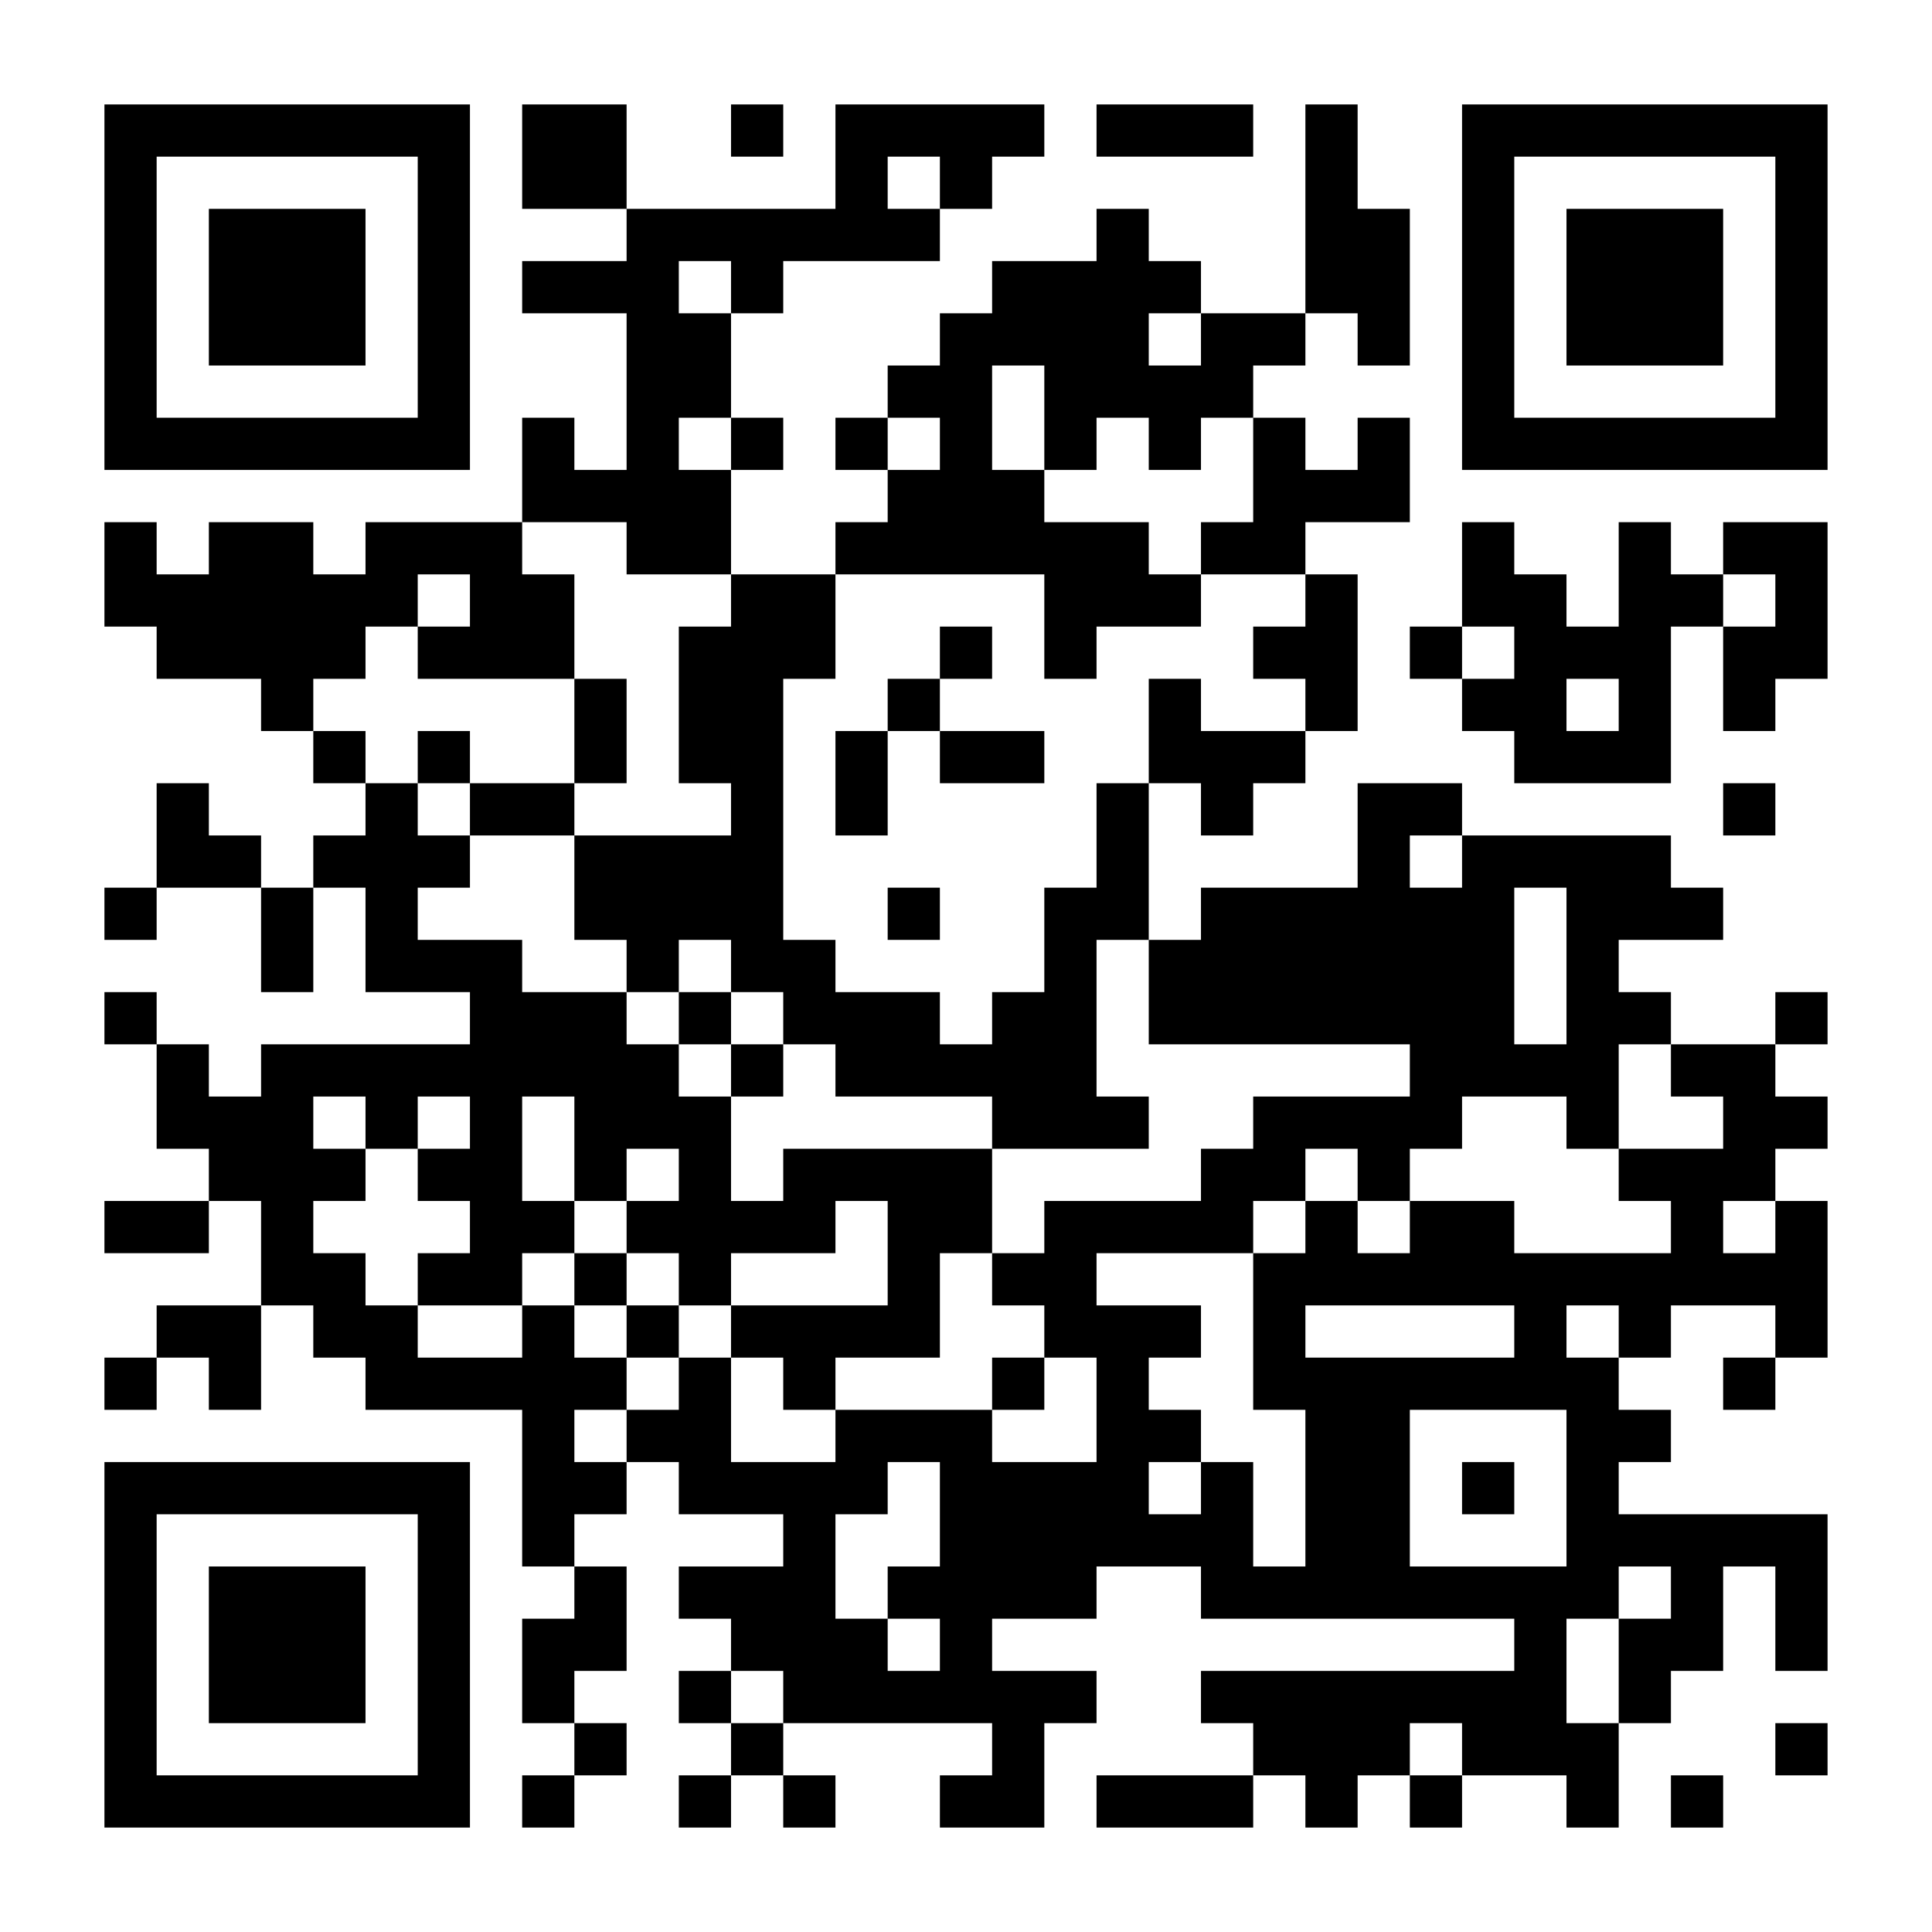
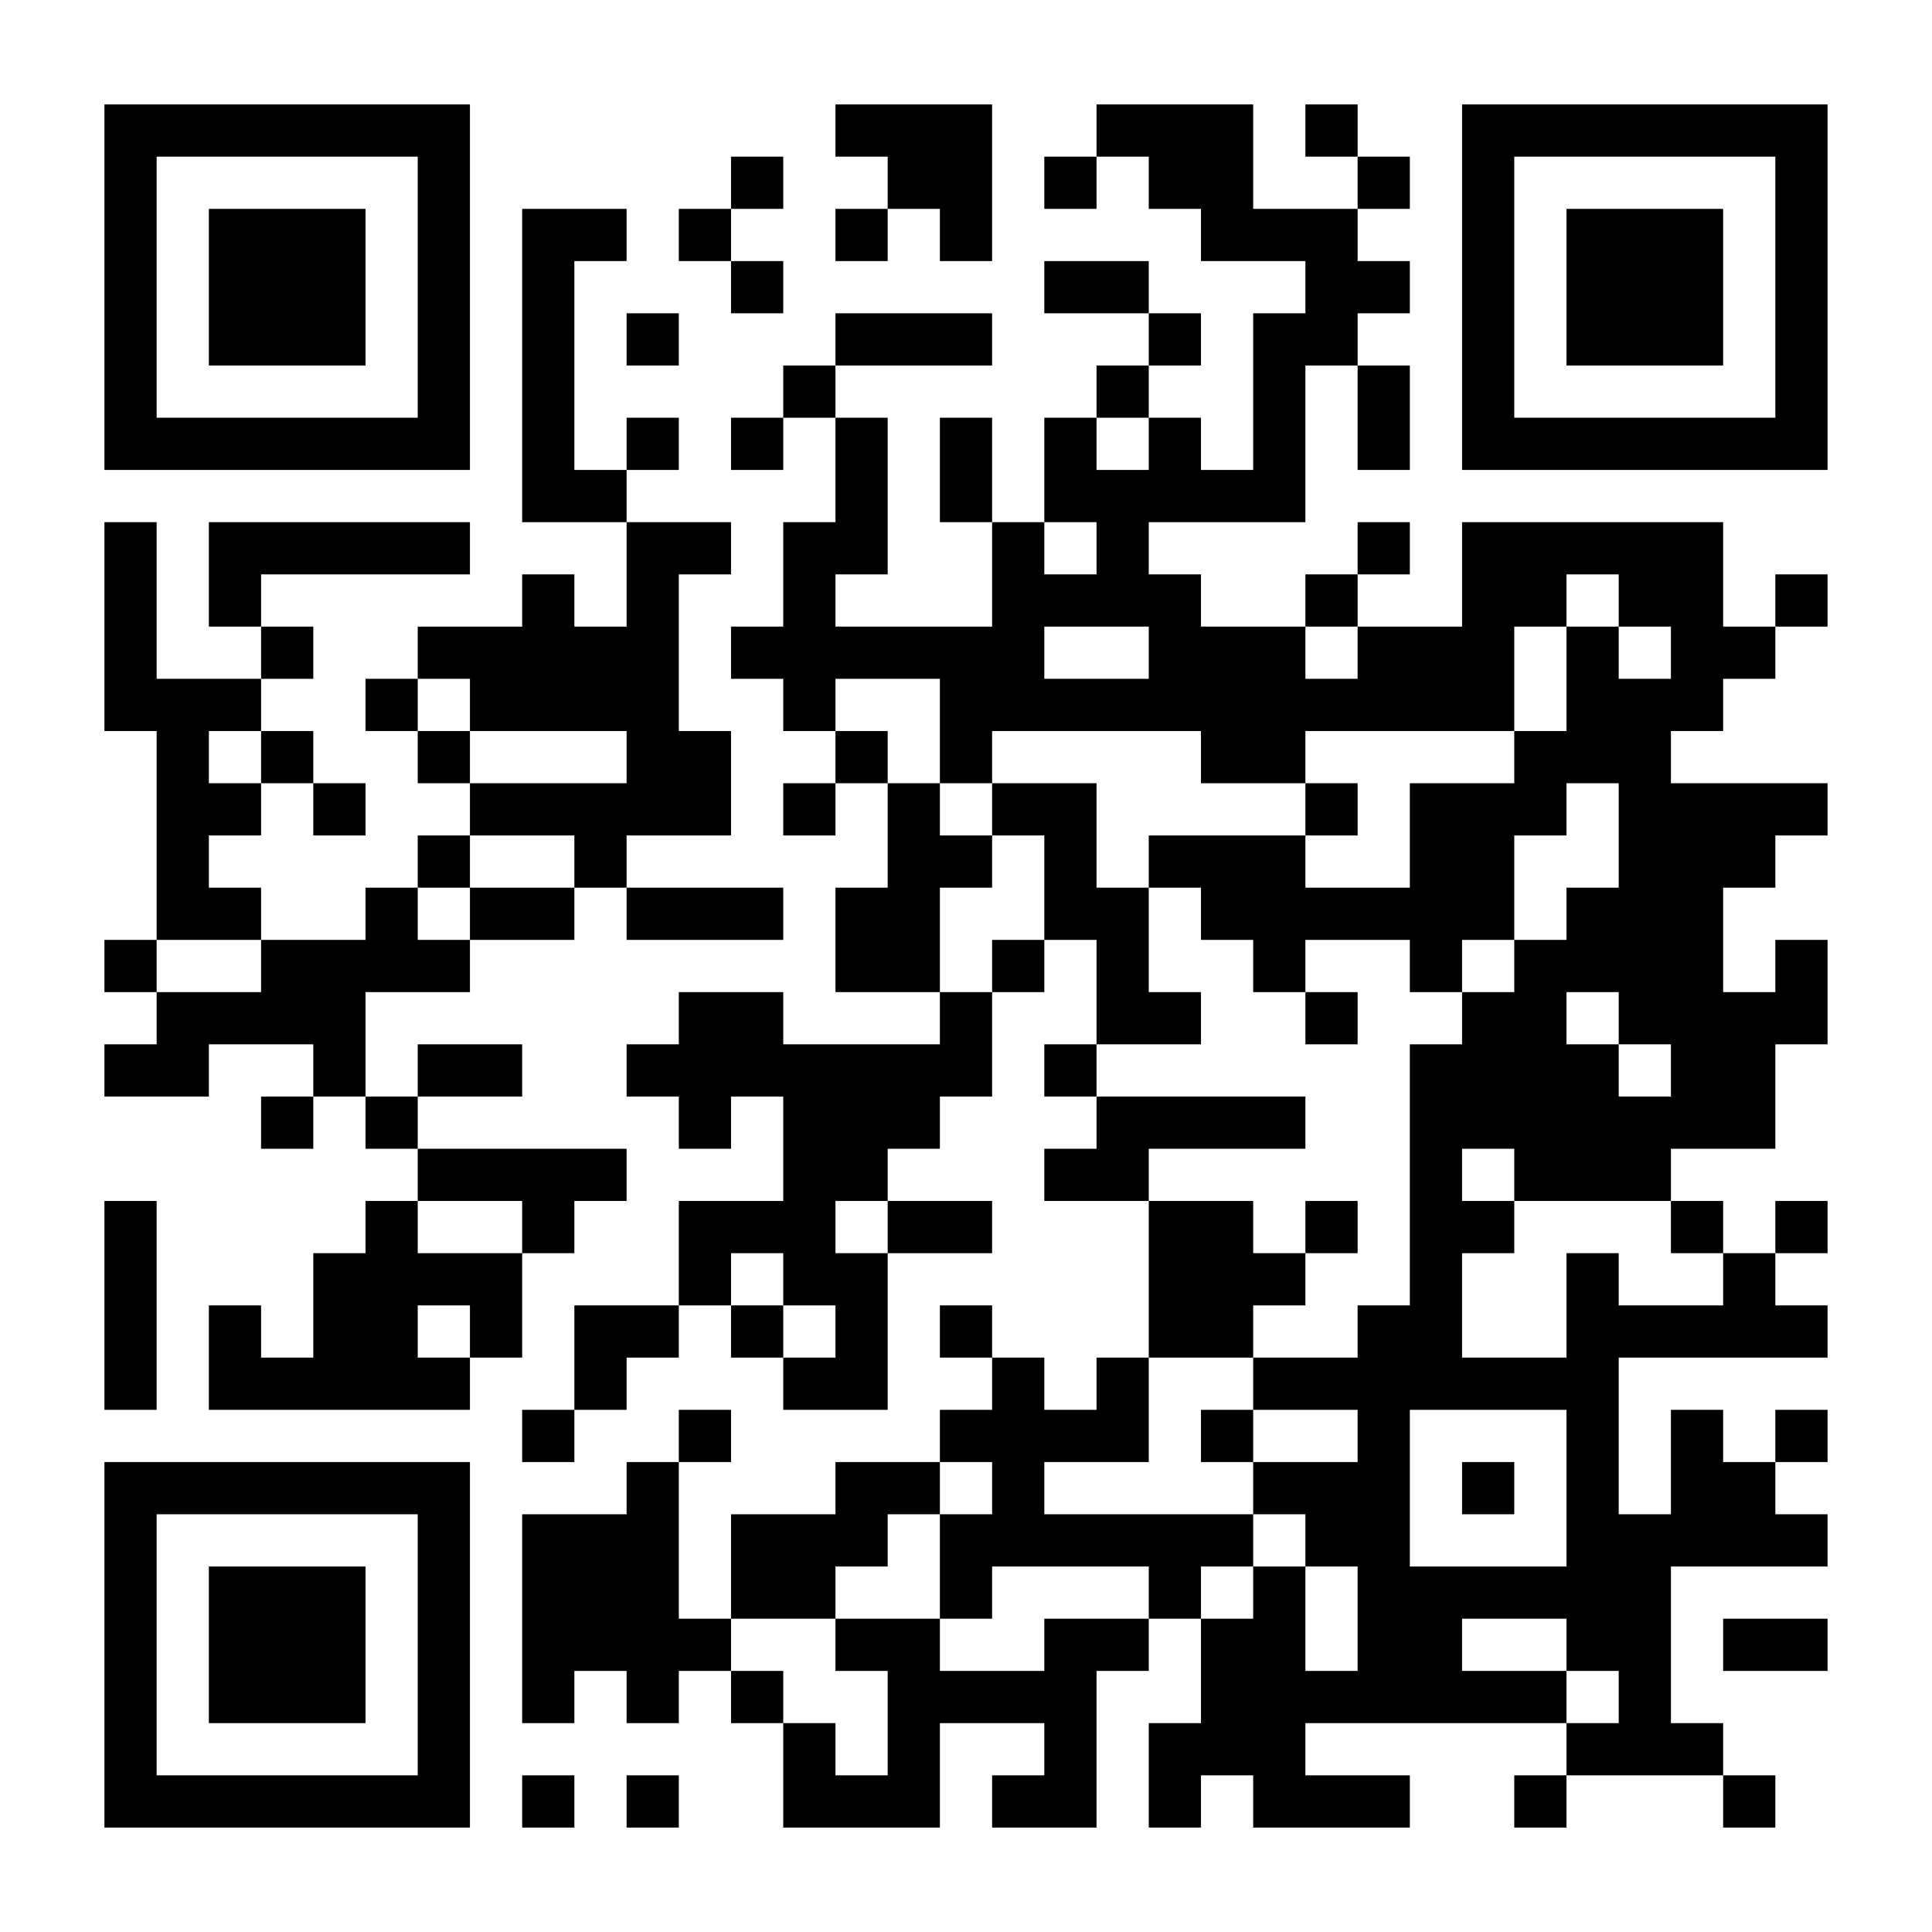
<svg xmlns="http://www.w3.org/2000/svg" width="37mm" height="37mm" version="1.1" viewBox="0 0 37 37">
-   <path d="M2,2H3V3H2zM3,2H4V3H3zM4,2H5V3H4zM5,2H6V3H5zM6,2H7V3H6zM7,2H8V3H7zM8,2H9V3H8zM10,2H11V3H10zM11,2H12V3H11zM14,2H15V3H14zM16,2H17V3H16zM17,2H18V3H17zM18,2H19V3H18zM19,2H20V3H19zM21,2H22V3H21zM22,2H23V3H22zM23,2H24V3H23zM25,2H26V3H25zM28,2H29V3H28zM29,2H30V3H29zM30,2H31V3H30zM31,2H32V3H31zM32,2H33V3H32zM33,2H34V3H33zM34,2H35V3H34zM2,3H3V4H2zM8,3H9V4H8zM10,3H11V4H10zM11,3H12V4H11zM16,3H17V4H16zM18,3H19V4H18zM25,3H26V4H25zM28,3H29V4H28zM34,3H35V4H34zM2,4H3V5H2zM4,4H5V5H4zM5,4H6V5H5zM6,4H7V5H6zM8,4H9V5H8zM12,4H13V5H12zM13,4H14V5H13zM14,4H15V5H14zM15,4H16V5H15zM16,4H17V5H16zM17,4H18V5H17zM21,4H22V5H21zM25,4H26V5H25zM26,4H27V5H26zM28,4H29V5H28zM30,4H31V5H30zM31,4H32V5H31zM32,4H33V5H32zM34,4H35V5H34zM2,5H3V6H2zM4,5H5V6H4zM5,5H6V6H5zM6,5H7V6H6zM8,5H9V6H8zM10,5H11V6H10zM11,5H12V6H11zM12,5H13V6H12zM14,5H15V6H14zM19,5H20V6H19zM20,5H21V6H20zM21,5H22V6H21zM22,5H23V6H22zM25,5H26V6H25zM26,5H27V6H26zM28,5H29V6H28zM30,5H31V6H30zM31,5H32V6H31zM32,5H33V6H32zM34,5H35V6H34zM2,6H3V7H2zM4,6H5V7H4zM5,6H6V7H5zM6,6H7V7H6zM8,6H9V7H8zM12,6H13V7H12zM13,6H14V7H13zM18,6H19V7H18zM19,6H20V7H19zM20,6H21V7H20zM21,6H22V7H21zM23,6H24V7H23zM24,6H25V7H24zM26,6H27V7H26zM28,6H29V7H28zM30,6H31V7H30zM31,6H32V7H31zM32,6H33V7H32zM34,6H35V7H34zM2,7H3V8H2zM8,7H9V8H8zM12,7H13V8H12zM13,7H14V8H13zM17,7H18V8H17zM18,7H19V8H18zM20,7H21V8H20zM21,7H22V8H21zM22,7H23V8H22zM23,7H24V8H23zM28,7H29V8H28zM34,7H35V8H34zM2,8H3V9H2zM3,8H4V9H3zM4,8H5V9H4zM5,8H6V9H5zM6,8H7V9H6zM7,8H8V9H7zM8,8H9V9H8zM10,8H11V9H10zM12,8H13V9H12zM14,8H15V9H14zM16,8H17V9H16zM18,8H19V9H18zM20,8H21V9H20zM22,8H23V9H22zM24,8H25V9H24zM26,8H27V9H26zM28,8H29V9H28zM29,8H30V9H29zM30,8H31V9H30zM31,8H32V9H31zM32,8H33V9H32zM33,8H34V9H33zM34,8H35V9H34zM10,9H11V10H10zM11,9H12V10H11zM12,9H13V10H12zM13,9H14V10H13zM17,9H18V10H17zM18,9H19V10H18zM19,9H20V10H19zM24,9H25V10H24zM25,9H26V10H25zM26,9H27V10H26zM2,10H3V11H2zM4,10H5V11H4zM5,10H6V11H5zM7,10H8V11H7zM8,10H9V11H8zM9,10H10V11H9zM12,10H13V11H12zM13,10H14V11H13zM16,10H17V11H16zM17,10H18V11H17zM18,10H19V11H18zM19,10H20V11H19zM20,10H21V11H20zM21,10H22V11H21zM23,10H24V11H23zM24,10H25V11H24zM28,10H29V11H28zM31,10H32V11H31zM33,10H34V11H33zM34,10H35V11H34zM2,11H3V12H2zM3,11H4V12H3zM4,11H5V12H4zM5,11H6V12H5zM6,11H7V12H6zM7,11H8V12H7zM9,11H10V12H9zM10,11H11V12H10zM14,11H15V12H14zM15,11H16V12H15zM20,11H21V12H20zM21,11H22V12H21zM22,11H23V12H22zM25,11H26V12H25zM28,11H29V12H28zM29,11H30V12H29zM31,11H32V12H31zM32,11H33V12H32zM34,11H35V12H34zM3,12H4V13H3zM4,12H5V13H4zM5,12H6V13H5zM6,12H7V13H6zM8,12H9V13H8zM9,12H10V13H9zM10,12H11V13H10zM13,12H14V13H13zM14,12H15V13H14zM15,12H16V13H15zM18,12H19V13H18zM20,12H21V13H20zM24,12H25V13H24zM25,12H26V13H25zM27,12H28V13H27zM29,12H30V13H29zM30,12H31V13H30zM31,12H32V13H31zM33,12H34V13H33zM34,12H35V13H34zM5,13H6V14H5zM11,13H12V14H11zM13,13H14V14H13zM14,13H15V14H14zM17,13H18V14H17zM22,13H23V14H22zM25,13H26V14H25zM28,13H29V14H28zM29,13H30V14H29zM31,13H32V14H31zM33,13H34V14H33zM6,14H7V15H6zM8,14H9V15H8zM11,14H12V15H11zM13,14H14V15H13zM14,14H15V15H14zM16,14H17V15H16zM18,14H19V15H18zM19,14H20V15H19zM22,14H23V15H22zM23,14H24V15H23zM24,14H25V15H24zM29,14H30V15H29zM30,14H31V15H30zM31,14H32V15H31zM3,15H4V16H3zM7,15H8V16H7zM9,15H10V16H9zM10,15H11V16H10zM14,15H15V16H14zM16,15H17V16H16zM21,15H22V16H21zM23,15H24V16H23zM26,15H27V16H26zM27,15H28V16H27zM33,15H34V16H33zM3,16H4V17H3zM4,16H5V17H4zM6,16H7V17H6zM7,16H8V17H7zM8,16H9V17H8zM11,16H12V17H11zM12,16H13V17H12zM13,16H14V17H13zM14,16H15V17H14zM21,16H22V17H21zM26,16H27V17H26zM28,16H29V17H28zM29,16H30V17H29zM30,16H31V17H30zM31,16H32V17H31zM2,17H3V18H2zM5,17H6V18H5zM7,17H8V18H7zM11,17H12V18H11zM12,17H13V18H12zM13,17H14V18H13zM14,17H15V18H14zM17,17H18V18H17zM20,17H21V18H20zM21,17H22V18H21zM23,17H24V18H23zM24,17H25V18H24zM25,17H26V18H25zM26,17H27V18H26zM27,17H28V18H27zM28,17H29V18H28zM30,17H31V18H30zM31,17H32V18H31zM32,17H33V18H32zM5,18H6V19H5zM7,18H8V19H7zM8,18H9V19H8zM9,18H10V19H9zM12,18H13V19H12zM14,18H15V19H14zM15,18H16V19H15zM20,18H21V19H20zM22,18H23V19H22zM23,18H24V19H23zM24,18H25V19H24zM25,18H26V19H25zM26,18H27V19H26zM27,18H28V19H27zM28,18H29V19H28zM30,18H31V19H30zM2,19H3V20H2zM9,19H10V20H9zM10,19H11V20H10zM11,19H12V20H11zM13,19H14V20H13zM15,19H16V20H15zM16,19H17V20H16zM17,19H18V20H17zM19,19H20V20H19zM20,19H21V20H20zM22,19H23V20H22zM23,19H24V20H23zM24,19H25V20H24zM25,19H26V20H25zM26,19H27V20H26zM27,19H28V20H27zM28,19H29V20H28zM30,19H31V20H30zM31,19H32V20H31zM34,19H35V20H34zM3,20H4V21H3zM5,20H6V21H5zM6,20H7V21H6zM7,20H8V21H7zM8,20H9V21H8zM9,20H10V21H9zM10,20H11V21H10zM11,20H12V21H11zM12,20H13V21H12zM14,20H15V21H14zM16,20H17V21H16zM17,20H18V21H17zM18,20H19V21H18zM19,20H20V21H19zM20,20H21V21H20zM27,20H28V21H27zM28,20H29V21H28zM29,20H30V21H29zM30,20H31V21H30zM32,20H33V21H32zM33,20H34V21H33zM3,21H4V22H3zM4,21H5V22H4zM5,21H6V22H5zM7,21H8V22H7zM9,21H10V22H9zM11,21H12V22H11zM12,21H13V22H12zM13,21H14V22H13zM19,21H20V22H19zM20,21H21V22H20zM21,21H22V22H21zM24,21H25V22H24zM25,21H26V22H25zM26,21H27V22H26zM27,21H28V22H27zM30,21H31V22H30zM33,21H34V22H33zM34,21H35V22H34zM4,22H5V23H4zM5,22H6V23H5zM6,22H7V23H6zM8,22H9V23H8zM9,22H10V23H9zM11,22H12V23H11zM13,22H14V23H13zM15,22H16V23H15zM16,22H17V23H16zM17,22H18V23H17zM18,22H19V23H18zM23,22H24V23H23zM24,22H25V23H24zM26,22H27V23H26zM31,22H32V23H31zM32,22H33V23H32zM33,22H34V23H33zM2,23H3V24H2zM3,23H4V24H3zM5,23H6V24H5zM9,23H10V24H9zM10,23H11V24H10zM12,23H13V24H12zM13,23H14V24H13zM14,23H15V24H14zM15,23H16V24H15zM17,23H18V24H17zM18,23H19V24H18zM20,23H21V24H20zM21,23H22V24H21zM22,23H23V24H22zM23,23H24V24H23zM25,23H26V24H25zM27,23H28V24H27zM28,23H29V24H28zM32,23H33V24H32zM34,23H35V24H34zM5,24H6V25H5zM6,24H7V25H6zM8,24H9V25H8zM9,24H10V25H9zM11,24H12V25H11zM13,24H14V25H13zM17,24H18V25H17zM19,24H20V25H19zM20,24H21V25H20zM24,24H25V25H24zM25,24H26V25H25zM26,24H27V25H26zM27,24H28V25H27zM28,24H29V25H28zM29,24H30V25H29zM30,24H31V25H30zM31,24H32V25H31zM32,24H33V25H32zM33,24H34V25H33zM34,24H35V25H34zM3,25H4V26H3zM4,25H5V26H4zM6,25H7V26H6zM7,25H8V26H7zM10,25H11V26H10zM12,25H13V26H12zM14,25H15V26H14zM15,25H16V26H15zM16,25H17V26H16zM17,25H18V26H17zM20,25H21V26H20zM21,25H22V26H21zM22,25H23V26H22zM24,25H25V26H24zM29,25H30V26H29zM31,25H32V26H31zM34,25H35V26H34zM2,26H3V27H2zM4,26H5V27H4zM7,26H8V27H7zM8,26H9V27H8zM9,26H10V27H9zM10,26H11V27H10zM11,26H12V27H11zM13,26H14V27H13zM15,26H16V27H15zM19,26H20V27H19zM21,26H22V27H21zM24,26H25V27H24zM25,26H26V27H25zM26,26H27V27H26zM27,26H28V27H27zM28,26H29V27H28zM29,26H30V27H29zM30,26H31V27H30zM33,26H34V27H33zM10,27H11V28H10zM12,27H13V28H12zM13,27H14V28H13zM16,27H17V28H16zM17,27H18V28H17zM18,27H19V28H18zM21,27H22V28H21zM22,27H23V28H22zM25,27H26V28H25zM26,27H27V28H26zM30,27H31V28H30zM31,27H32V28H31zM2,28H3V29H2zM3,28H4V29H3zM4,28H5V29H4zM5,28H6V29H5zM6,28H7V29H6zM7,28H8V29H7zM8,28H9V29H8zM10,28H11V29H10zM11,28H12V29H11zM13,28H14V29H13zM14,28H15V29H14zM15,28H16V29H15zM16,28H17V29H16zM18,28H19V29H18zM19,28H20V29H19zM20,28H21V29H20zM21,28H22V29H21zM23,28H24V29H23zM25,28H26V29H25zM26,28H27V29H26zM28,28H29V29H28zM30,28H31V29H30zM2,29H3V30H2zM8,29H9V30H8zM10,29H11V30H10zM15,29H16V30H15zM18,29H19V30H18zM19,29H20V30H19zM20,29H21V30H20zM21,29H22V30H21zM22,29H23V30H22zM23,29H24V30H23zM25,29H26V30H25zM26,29H27V30H26zM30,29H31V30H30zM31,29H32V30H31zM32,29H33V30H32zM33,29H34V30H33zM34,29H35V30H34zM2,30H3V31H2zM4,30H5V31H4zM5,30H6V31H5zM6,30H7V31H6zM8,30H9V31H8zM11,30H12V31H11zM13,30H14V31H13zM14,30H15V31H14zM15,30H16V31H15zM17,30H18V31H17zM18,30H19V31H18zM19,30H20V31H19zM20,30H21V31H20zM23,30H24V31H23zM24,30H25V31H24zM25,30H26V31H25zM26,30H27V31H26zM27,30H28V31H27zM28,30H29V31H28zM29,30H30V31H29zM30,30H31V31H30zM32,30H33V31H32zM34,30H35V31H34zM2,31H3V32H2zM4,31H5V32H4zM5,31H6V32H5zM6,31H7V32H6zM8,31H9V32H8zM10,31H11V32H10zM11,31H12V32H11zM14,31H15V32H14zM15,31H16V32H15zM16,31H17V32H16zM18,31H19V32H18zM29,31H30V32H29zM31,31H32V32H31zM32,31H33V32H32zM34,31H35V32H34zM2,32H3V33H2zM4,32H5V33H4zM5,32H6V33H5zM6,32H7V33H6zM8,32H9V33H8zM10,32H11V33H10zM13,32H14V33H13zM15,32H16V33H15zM16,32H17V33H16zM17,32H18V33H17zM18,32H19V33H18zM19,32H20V33H19zM20,32H21V33H20zM23,32H24V33H23zM24,32H25V33H24zM25,32H26V33H25zM26,32H27V33H26zM27,32H28V33H27zM28,32H29V33H28zM29,32H30V33H29zM31,32H32V33H31zM2,33H3V34H2zM8,33H9V34H8zM11,33H12V34H11zM14,33H15V34H14zM19,33H20V34H19zM24,33H25V34H24zM25,33H26V34H25zM26,33H27V34H26zM28,33H29V34H28zM29,33H30V34H29zM30,33H31V34H30zM34,33H35V34H34zM2,34H3V35H2zM3,34H4V35H3zM4,34H5V35H4zM5,34H6V35H5zM6,34H7V35H6zM7,34H8V35H7zM8,34H9V35H8zM10,34H11V35H10zM13,34H14V35H13zM15,34H16V35H15zM18,34H19V35H18zM19,34H20V35H19zM21,34H22V35H21zM22,34H23V35H22zM23,34H24V35H23zM25,34H26V35H25zM27,34H28V35H27zM30,34H31V35H30zM32,34H33V35H32z" id="qr-path" fill="#000000" fill-opacity="1" fill-rule="nonzero" stroke="none" />
+   <path d="M2,2H3V3H2zM3,2H4V3H3zM4,2H5V3H4zM5,2H6V3H5zM6,2H7V3H6zM7,2H8V3H7zM8,2H9V3H8zM16,2H17V3H16zM17,2H18V3H17zM18,2H19V3H18zM21,2H22V3H21zM22,2H23V3H22zM23,2H24V3H23zM25,2H26V3H25zM28,2H29V3H28zM29,2H30V3H29zM30,2H31V3H30zM31,2H32V3H31zM32,2H33V3H32zM33,2H34V3H33zM34,2H35V3H34zM2,3H3V4H2zM8,3H9V4H8zM14,3H15V4H14zM17,3H18V4H17zM18,3H19V4H18zM20,3H21V4H20zM22,3H23V4H22zM23,3H24V4H23zM26,3H27V4H26zM28,3H29V4H28zM34,3H35V4H34zM2,4H3V5H2zM4,4H5V5H4zM5,4H6V5H5zM6,4H7V5H6zM8,4H9V5H8zM10,4H11V5H10zM11,4H12V5H11zM13,4H14V5H13zM16,4H17V5H16zM18,4H19V5H18zM23,4H24V5H23zM24,4H25V5H24zM25,4H26V5H25zM28,4H29V5H28zM30,4H31V5H30zM31,4H32V5H31zM32,4H33V5H32zM34,4H35V5H34zM2,5H3V6H2zM4,5H5V6H4zM5,5H6V6H5zM6,5H7V6H6zM8,5H9V6H8zM10,5H11V6H10zM14,5H15V6H14zM20,5H21V6H20zM21,5H22V6H21zM25,5H26V6H25zM26,5H27V6H26zM28,5H29V6H28zM30,5H31V6H30zM31,5H32V6H31zM32,5H33V6H32zM34,5H35V6H34zM2,6H3V7H2zM4,6H5V7H4zM5,6H6V7H5zM6,6H7V7H6zM8,6H9V7H8zM10,6H11V7H10zM12,6H13V7H12zM16,6H17V7H16zM17,6H18V7H17zM18,6H19V7H18zM22,6H23V7H22zM24,6H25V7H24zM25,6H26V7H25zM28,6H29V7H28zM30,6H31V7H30zM31,6H32V7H31zM32,6H33V7H32zM34,6H35V7H34zM2,7H3V8H2zM8,7H9V8H8zM10,7H11V8H10zM15,7H16V8H15zM21,7H22V8H21zM24,7H25V8H24zM26,7H27V8H26zM28,7H29V8H28zM34,7H35V8H34zM2,8H3V9H2zM3,8H4V9H3zM4,8H5V9H4zM5,8H6V9H5zM6,8H7V9H6zM7,8H8V9H7zM8,8H9V9H8zM10,8H11V9H10zM12,8H13V9H12zM14,8H15V9H14zM16,8H17V9H16zM18,8H19V9H18zM20,8H21V9H20zM22,8H23V9H22zM24,8H25V9H24zM26,8H27V9H26zM28,8H29V9H28zM29,8H30V9H29zM30,8H31V9H30zM31,8H32V9H31zM32,8H33V9H32zM33,8H34V9H33zM34,8H35V9H34zM10,9H11V10H10zM11,9H12V10H11zM16,9H17V10H16zM18,9H19V10H18zM20,9H21V10H20zM21,9H22V10H21zM22,9H23V10H22zM23,9H24V10H23zM24,9H25V10H24zM2,10H3V11H2zM4,10H5V11H4zM5,10H6V11H5zM6,10H7V11H6zM7,10H8V11H7zM8,10H9V11H8zM12,10H13V11H12zM13,10H14V11H13zM15,10H16V11H15zM16,10H17V11H16zM19,10H20V11H19zM21,10H22V11H21zM26,10H27V11H26zM28,10H29V11H28zM29,10H30V11H29zM30,10H31V11H30zM31,10H32V11H31zM32,10H33V11H32zM2,11H3V12H2zM4,11H5V12H4zM10,11H11V12H10zM12,11H13V12H12zM15,11H16V12H15zM19,11H20V12H19zM20,11H21V12H20zM21,11H22V12H21zM22,11H23V12H22zM25,11H26V12H25zM28,11H29V12H28zM29,11H30V12H29zM31,11H32V12H31zM32,11H33V12H32zM34,11H35V12H34zM2,12H3V13H2zM5,12H6V13H5zM8,12H9V13H8zM9,12H10V13H9zM10,12H11V13H10zM11,12H12V13H11zM12,12H13V13H12zM14,12H15V13H14zM15,12H16V13H15zM16,12H17V13H16zM17,12H18V13H17zM18,12H19V13H18zM19,12H20V13H19zM22,12H23V13H22zM23,12H24V13H23zM24,12H25V13H24zM26,12H27V13H26zM27,12H28V13H27zM28,12H29V13H28zM30,12H31V13H30zM32,12H33V13H32zM33,12H34V13H33zM2,13H3V14H2zM3,13H4V14H3zM4,13H5V14H4zM7,13H8V14H7zM9,13H10V14H9zM10,13H11V14H10zM11,13H12V14H11zM12,13H13V14H12zM15,13H16V14H15zM18,13H19V14H18zM19,13H20V14H19zM20,13H21V14H20zM21,13H22V14H21zM22,13H23V14H22zM23,13H24V14H23zM24,13H25V14H24zM25,13H26V14H25zM26,13H27V14H26zM27,13H28V14H27zM28,13H29V14H28zM30,13H31V14H30zM31,13H32V14H31zM32,13H33V14H32zM3,14H4V15H3zM5,14H6V15H5zM8,14H9V15H8zM12,14H13V15H12zM13,14H14V15H13zM16,14H17V15H16zM18,14H19V15H18zM23,14H24V15H23zM24,14H25V15H24zM29,14H30V15H29zM30,14H31V15H30zM31,14H32V15H31zM3,15H4V16H3zM4,15H5V16H4zM6,15H7V16H6zM9,15H10V16H9zM10,15H11V16H10zM11,15H12V16H11zM12,15H13V16H12zM13,15H14V16H13zM15,15H16V16H15zM17,15H18V16H17zM19,15H20V16H19zM20,15H21V16H20zM25,15H26V16H25zM27,15H28V16H27zM28,15H29V16H28zM29,15H30V16H29zM31,15H32V16H31zM32,15H33V16H32zM33,15H34V16H33zM34,15H35V16H34zM3,16H4V17H3zM8,16H9V17H8zM11,16H12V17H11zM17,16H18V17H17zM18,16H19V17H18zM20,16H21V17H20zM22,16H23V17H22zM23,16H24V17H23zM24,16H25V17H24zM27,16H28V17H27zM28,16H29V17H28zM31,16H32V17H31zM32,16H33V17H32zM33,16H34V17H33zM3,17H4V18H3zM4,17H5V18H4zM7,17H8V18H7zM9,17H10V18H9zM10,17H11V18H10zM12,17H13V18H12zM13,17H14V18H13zM14,17H15V18H14zM16,17H17V18H16zM17,17H18V18H17zM20,17H21V18H20zM21,17H22V18H21zM23,17H24V18H23zM24,17H25V18H24zM25,17H26V18H25zM26,17H27V18H26zM27,17H28V18H27zM28,17H29V18H28zM30,17H31V18H30zM31,17H32V18H31zM32,17H33V18H32zM2,18H3V19H2zM5,18H6V19H5zM6,18H7V19H6zM7,18H8V19H7zM8,18H9V19H8zM16,18H17V19H16zM17,18H18V19H17zM19,18H20V19H19zM21,18H22V19H21zM24,18H25V19H24zM27,18H28V19H27zM29,18H30V19H29zM30,18H31V19H30zM31,18H32V19H31zM32,18H33V19H32zM34,18H35V19H34zM3,19H4V20H3zM4,19H5V20H4zM5,19H6V20H5zM6,19H7V20H6zM13,19H14V20H13zM14,19H15V20H14zM18,19H19V20H18zM21,19H22V20H21zM22,19H23V20H22zM25,19H26V20H25zM28,19H29V20H28zM29,19H30V20H29zM31,19H32V20H31zM32,19H33V20H32zM33,19H34V20H33zM34,19H35V20H34zM2,20H3V21H2zM3,20H4V21H3zM6,20H7V21H6zM8,20H9V21H8zM9,20H10V21H9zM12,20H13V21H12zM13,20H14V21H13zM14,20H15V21H14zM15,20H16V21H15zM16,20H17V21H16zM17,20H18V21H17zM18,20H19V21H18zM20,20H21V21H20zM27,20H28V21H27zM28,20H29V21H28zM29,20H30V21H29zM30,20H31V21H30zM32,20H33V21H32zM33,20H34V21H33zM5,21H6V22H5zM7,21H8V22H7zM13,21H14V22H13zM15,21H16V22H15zM16,21H17V22H16zM17,21H18V22H17zM21,21H22V22H21zM22,21H23V22H22zM23,21H24V22H23zM24,21H25V22H24zM27,21H28V22H27zM28,21H29V22H28zM29,21H30V22H29zM30,21H31V22H30zM31,21H32V22H31zM32,21H33V22H32zM33,21H34V22H33zM8,22H9V23H8zM9,22H10V23H9zM10,22H11V23H10zM11,22H12V23H11zM15,22H16V23H15zM16,22H17V23H16zM20,22H21V23H20zM21,22H22V23H21zM27,22H28V23H27zM29,22H30V23H29zM30,22H31V23H30zM31,22H32V23H31zM2,23H3V24H2zM7,23H8V24H7zM10,23H11V24H10zM13,23H14V24H13zM14,23H15V24H14zM15,23H16V24H15zM17,23H18V24H17zM18,23H19V24H18zM22,23H23V24H22zM23,23H24V24H23zM25,23H26V24H25zM27,23H28V24H27zM28,23H29V24H28zM32,23H33V24H32zM34,23H35V24H34zM2,24H3V25H2zM6,24H7V25H6zM7,24H8V25H7zM8,24H9V25H8zM9,24H10V25H9zM13,24H14V25H13zM15,24H16V25H15zM16,24H17V25H16zM22,24H23V25H22zM23,24H24V25H23zM24,24H25V25H24zM27,24H28V25H27zM30,24H31V25H30zM33,24H34V25H33zM2,25H3V26H2zM4,25H5V26H4zM6,25H7V26H6zM7,25H8V26H7zM9,25H10V26H9zM11,25H12V26H11zM12,25H13V26H12zM14,25H15V26H14zM16,25H17V26H16zM18,25H19V26H18zM22,25H23V26H22zM23,25H24V26H23zM26,25H27V26H26zM27,25H28V26H27zM30,25H31V26H30zM31,25H32V26H31zM32,25H33V26H32zM33,25H34V26H33zM34,25H35V26H34zM2,26H3V27H2zM4,26H5V27H4zM5,26H6V27H5zM6,26H7V27H6zM7,26H8V27H7zM8,26H9V27H8zM11,26H12V27H11zM15,26H16V27H15zM16,26H17V27H16zM19,26H20V27H19zM21,26H22V27H21zM24,26H25V27H24zM25,26H26V27H25zM26,26H27V27H26zM27,26H28V27H27zM28,26H29V27H28zM29,26H30V27H29zM30,26H31V27H30zM10,27H11V28H10zM13,27H14V28H13zM18,27H19V28H18zM19,27H20V28H19zM20,27H21V28H20zM21,27H22V28H21zM23,27H24V28H23zM26,27H27V28H26zM30,27H31V28H30zM32,27H33V28H32zM34,27H35V28H34zM2,28H3V29H2zM3,28H4V29H3zM4,28H5V29H4zM5,28H6V29H5zM6,28H7V29H6zM7,28H8V29H7zM8,28H9V29H8zM12,28H13V29H12zM16,28H17V29H16zM17,28H18V29H17zM19,28H20V29H19zM24,28H25V29H24zM25,28H26V29H25zM26,28H27V29H26zM28,28H29V29H28zM30,28H31V29H30zM32,28H33V29H32zM33,28H34V29H33zM2,29H3V30H2zM8,29H9V30H8zM10,29H11V30H10zM11,29H12V30H11zM12,29H13V30H12zM14,29H15V30H14zM15,29H16V30H15zM16,29H17V30H16zM18,29H19V30H18zM19,29H20V30H19zM20,29H21V30H20zM21,29H22V30H21zM22,29H23V30H22zM23,29H24V30H23zM25,29H26V30H25zM26,29H27V30H26zM30,29H31V30H30zM31,29H32V30H31zM32,29H33V30H32zM33,29H34V30H33zM34,29H35V30H34zM2,30H3V31H2zM4,30H5V31H4zM5,30H6V31H5zM6,30H7V31H6zM8,30H9V31H8zM10,30H11V31H10zM11,30H12V31H11zM12,30H13V31H12zM14,30H15V31H14zM15,30H16V31H15zM18,30H19V31H18zM22,30H23V31H22zM24,30H25V31H24zM26,30H27V31H26zM27,30H28V31H27zM28,30H29V31H28zM29,30H30V31H29zM30,30H31V31H30zM31,30H32V31H31zM2,31H3V32H2zM4,31H5V32H4zM5,31H6V32H5zM6,31H7V32H6zM8,31H9V32H8zM10,31H11V32H10zM11,31H12V32H11zM12,31H13V32H12zM13,31H14V32H13zM16,31H17V32H16zM17,31H18V32H17zM20,31H21V32H20zM21,31H22V32H21zM23,31H24V32H23zM24,31H25V32H24zM26,31H27V32H26zM27,31H28V32H27zM30,31H31V32H30zM31,31H32V32H31zM33,31H34V32H33zM34,31H35V32H34zM2,32H3V33H2zM4,32H5V33H4zM5,32H6V33H5zM6,32H7V33H6zM8,32H9V33H8zM10,32H11V33H10zM12,32H13V33H12zM14,32H15V33H14zM17,32H18V33H17zM18,32H19V33H18zM19,32H20V33H19zM20,32H21V33H20zM23,32H24V33H23zM24,32H25V33H24zM25,32H26V33H25zM26,32H27V33H26zM27,32H28V33H27zM28,32H29V33H28zM29,32H30V33H29zM31,32H32V33H31zM2,33H3V34H2zM8,33H9V34H8zM15,33H16V34H15zM17,33H18V34H17zM20,33H21V34H20zM22,33H23V34H22zM23,33H24V34H23zM24,33H25V34H24zM30,33H31V34H30zM31,33H32V34H31zM32,33H33V34H32zM2,34H3V35H2zM3,34H4V35H3zM4,34H5V35H4zM5,34H6V35H5zM6,34H7V35H6zM7,34H8V35H7zM8,34H9V35H8zM10,34H11V35H10zM12,34H13V35H12zM15,34H16V35H15zM16,34H17V35H16zM17,34H18V35H17zM19,34H20V35H19zM20,34H21V35H20zM22,34H23V35H22zM24,34H25V35H24zM25,34H26V35H25zM26,34H27V35H26zM29,34H30V35H29zM33,34H34V35H33z" id="qr-path" fill="#000000" fill-opacity="1" fill-rule="nonzero" stroke="none" />
</svg>
